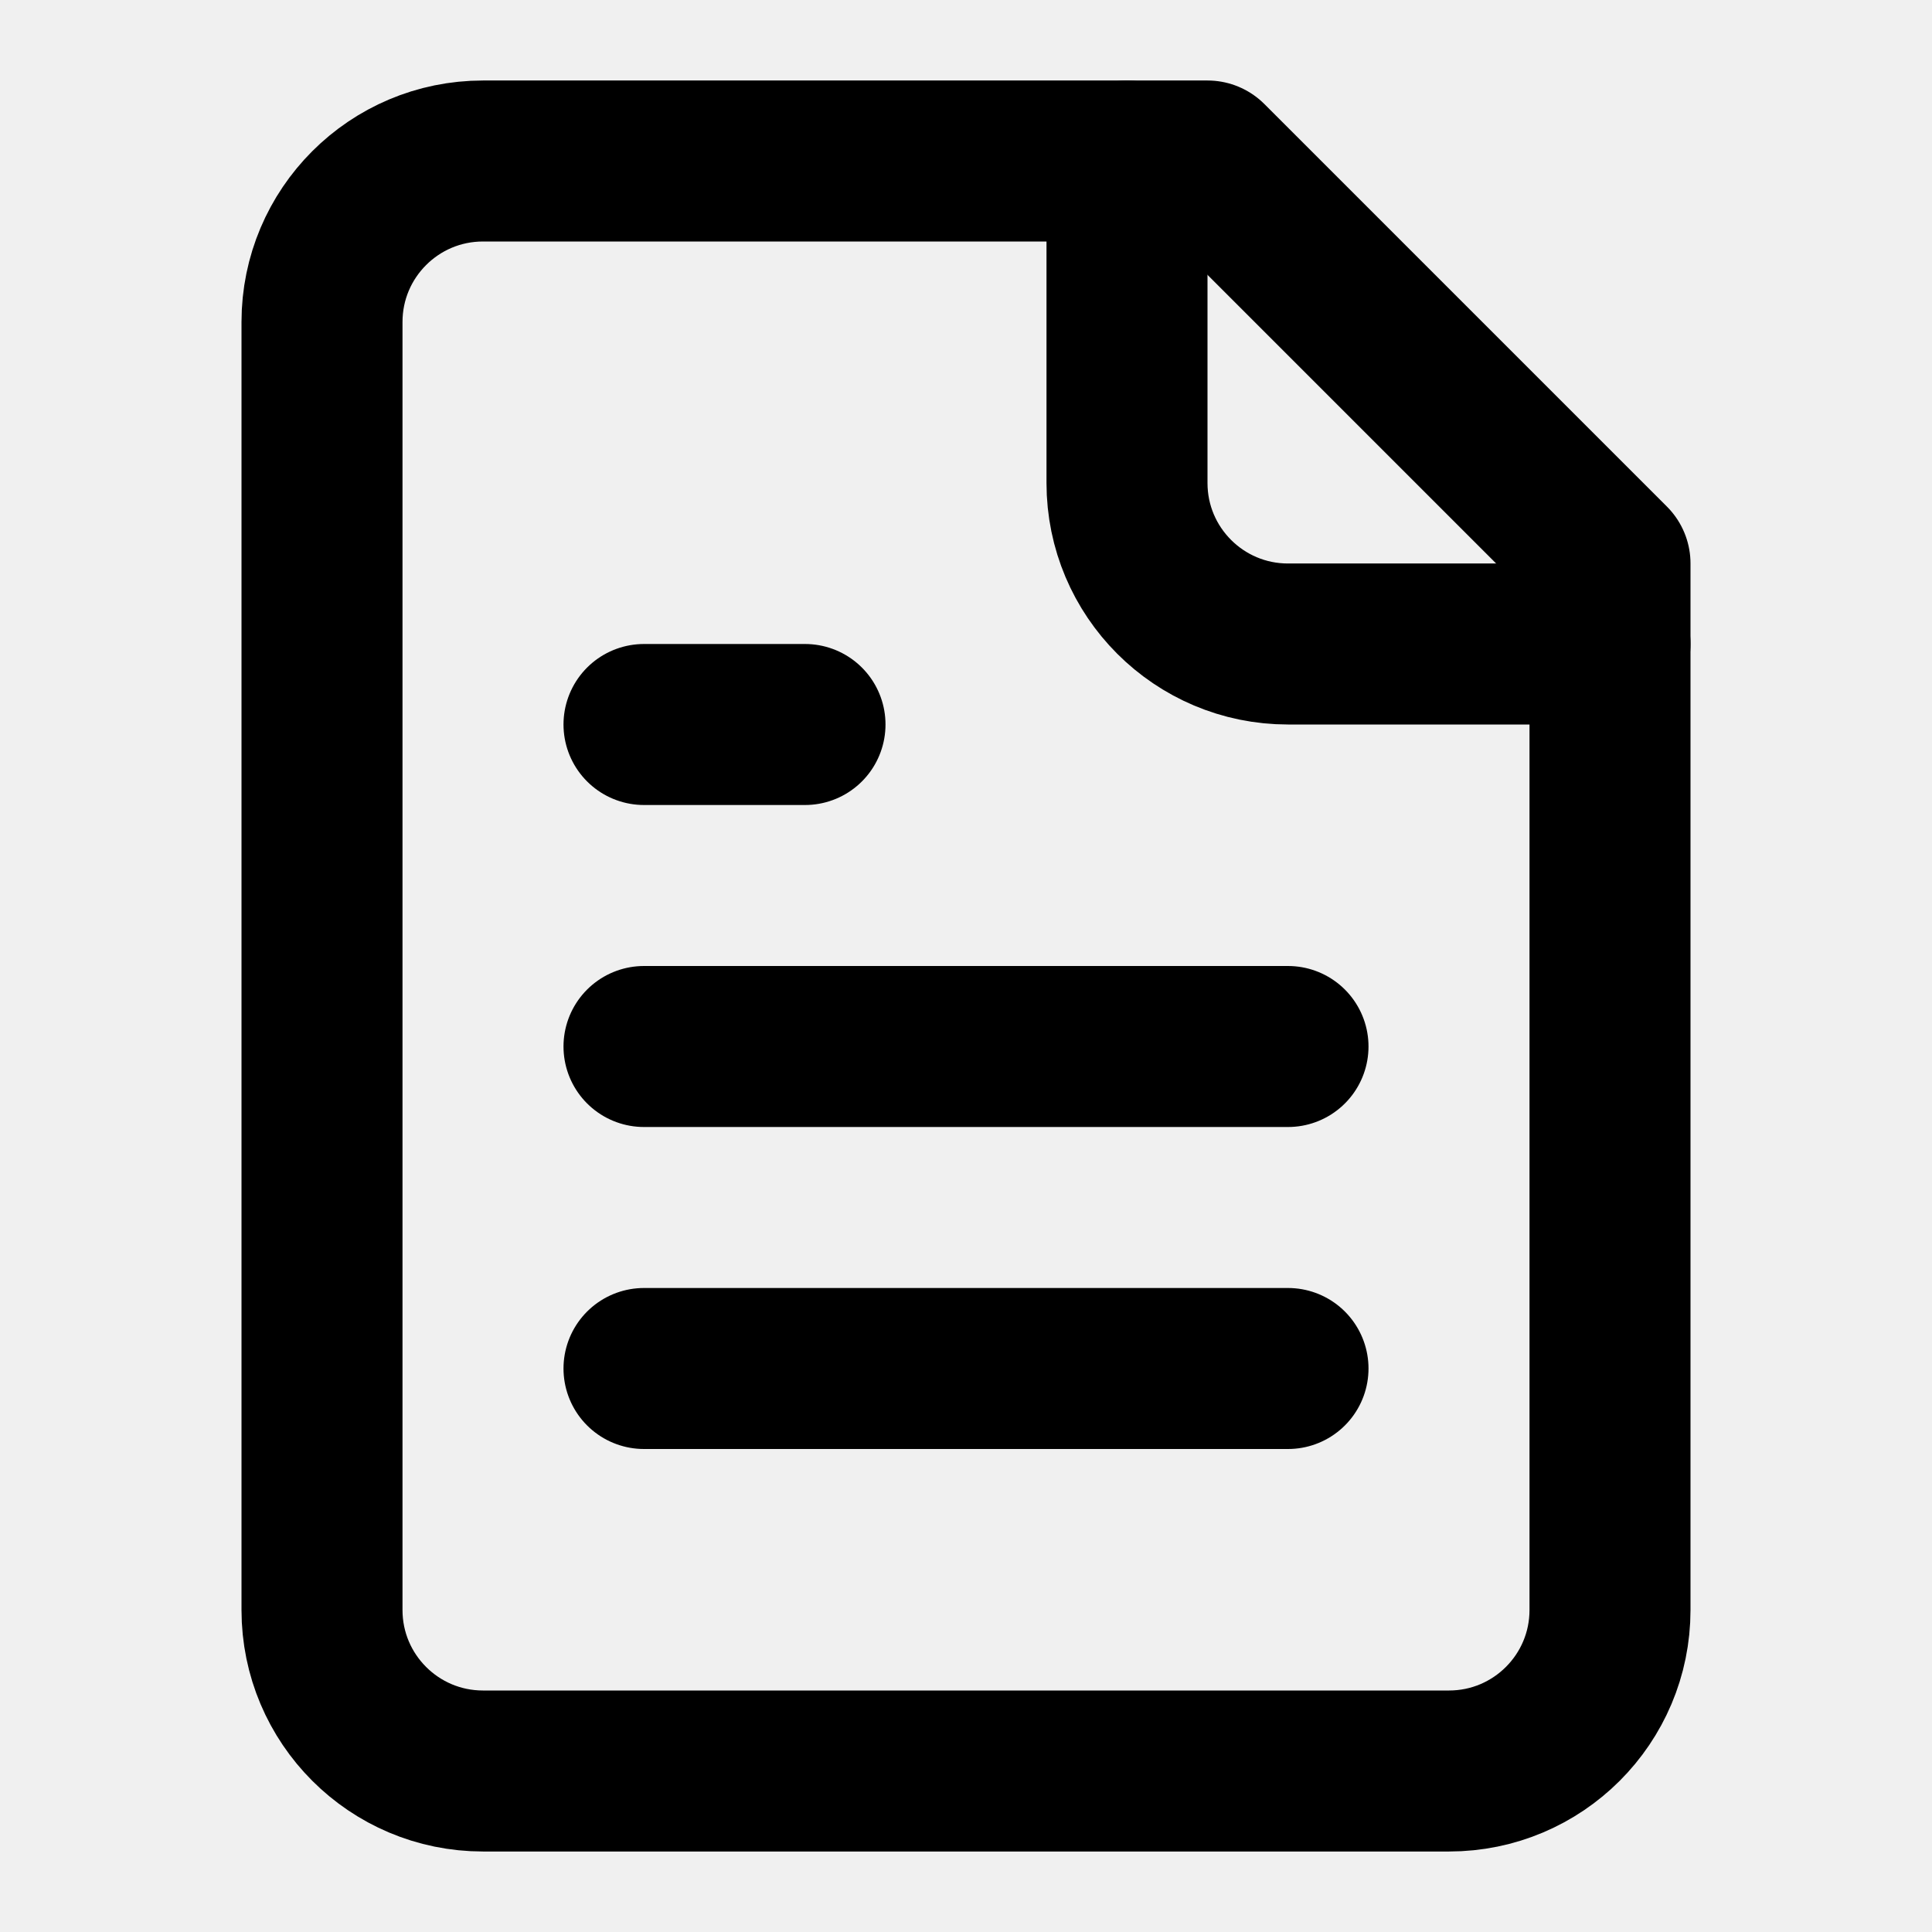
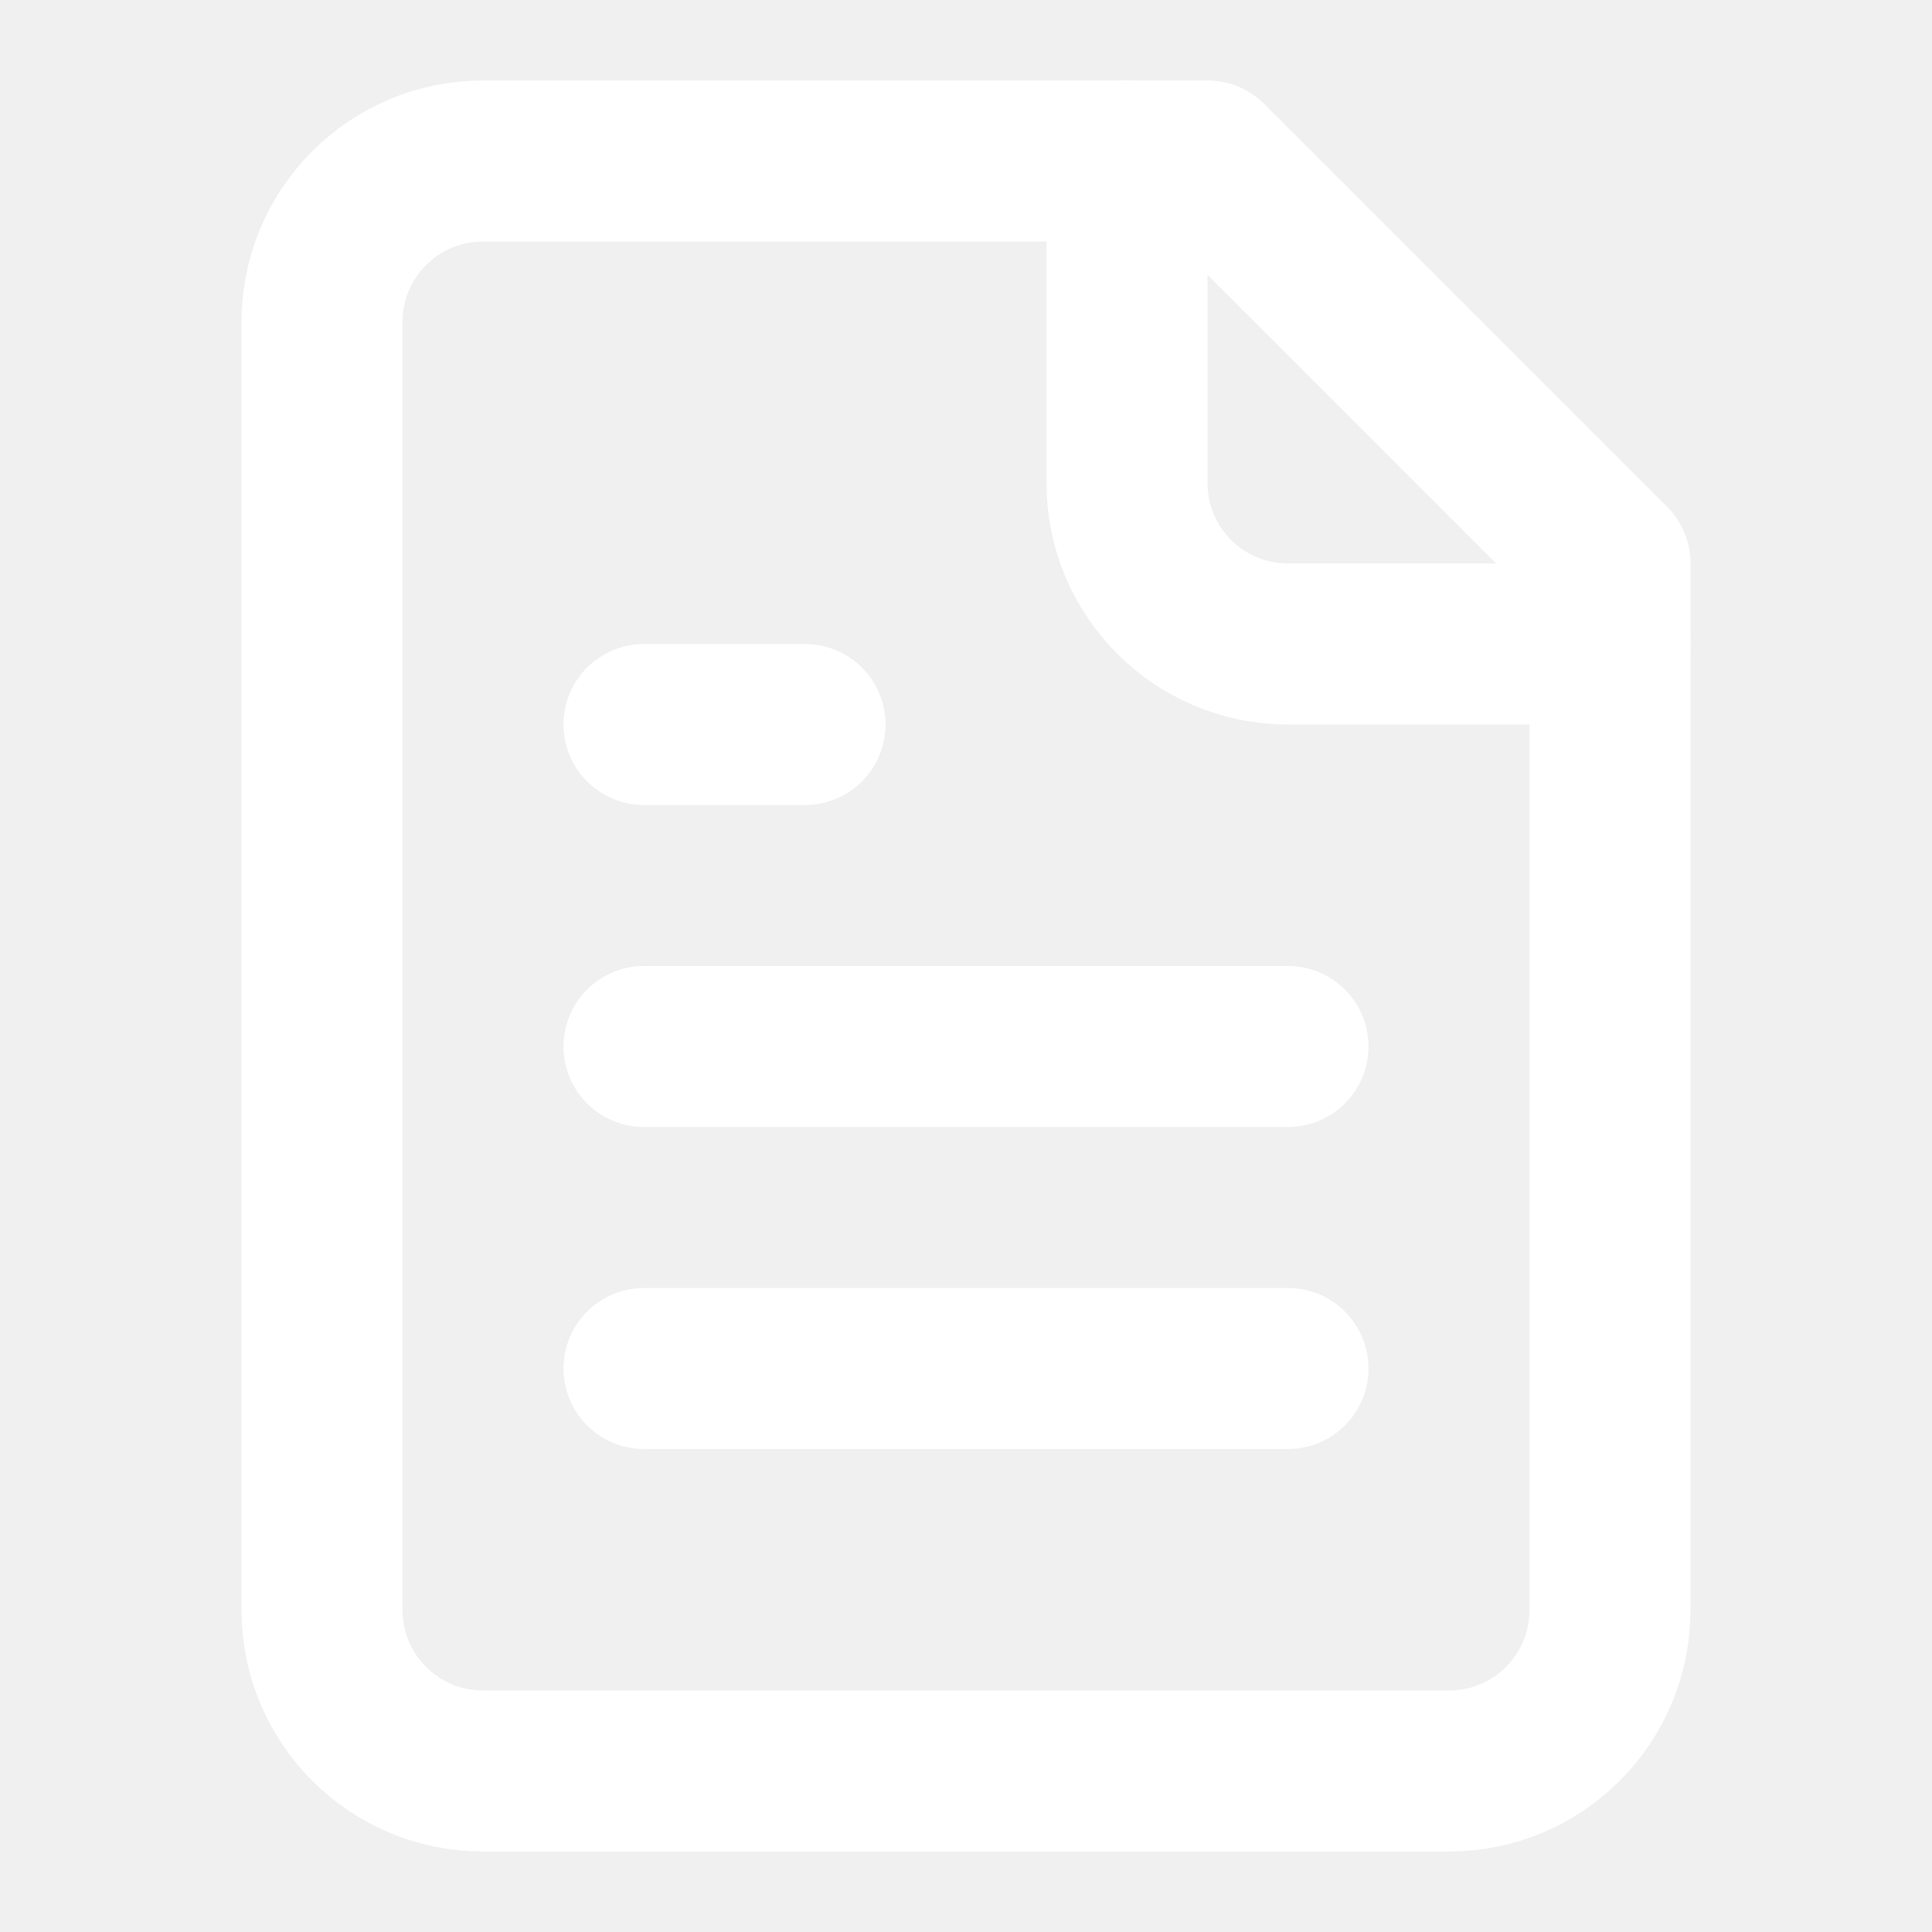
- <svg xmlns="http://www.w3.org/2000/svg" width="24" height="24" viewBox="0 0 24 24" fill="none" stroke="currentColor" stroke-width="2" stroke-linecap="round" stroke-linejoin="round">
+ <svg xmlns="http://www.w3.org/2000/svg" width="24" height="24" viewBox="0 0 24 24" fill="none" stroke="#ffffff" stroke-width="2" stroke-linecap="round" stroke-linejoin="round">
  <path d="M15 2H6a2 2 0 0 0-2 2v16a2 2 0 0 0 2 2h12a2 2 0 0 0 2-2V7Z" />
  <path d="M14 2v4a2 2 0 0 0 2 2h4" />
  <path d="M10 9H8" />
  <path d="M16 13H8" />
  <path d="M16 17H8" />
</svg>
